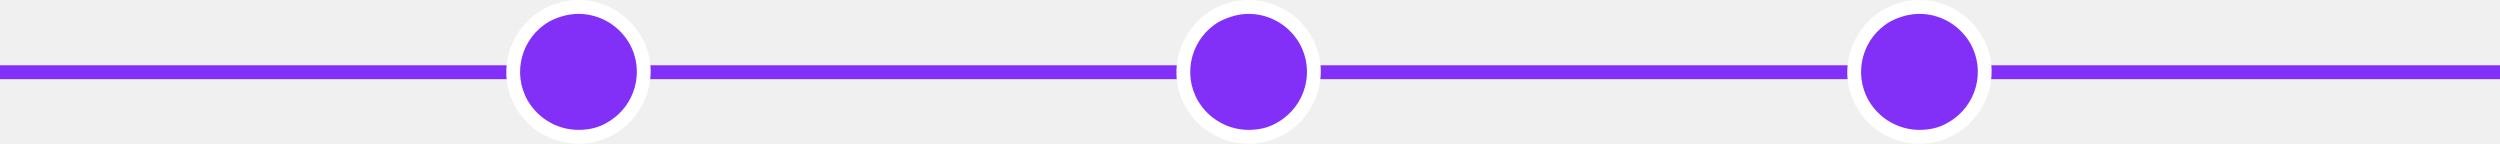
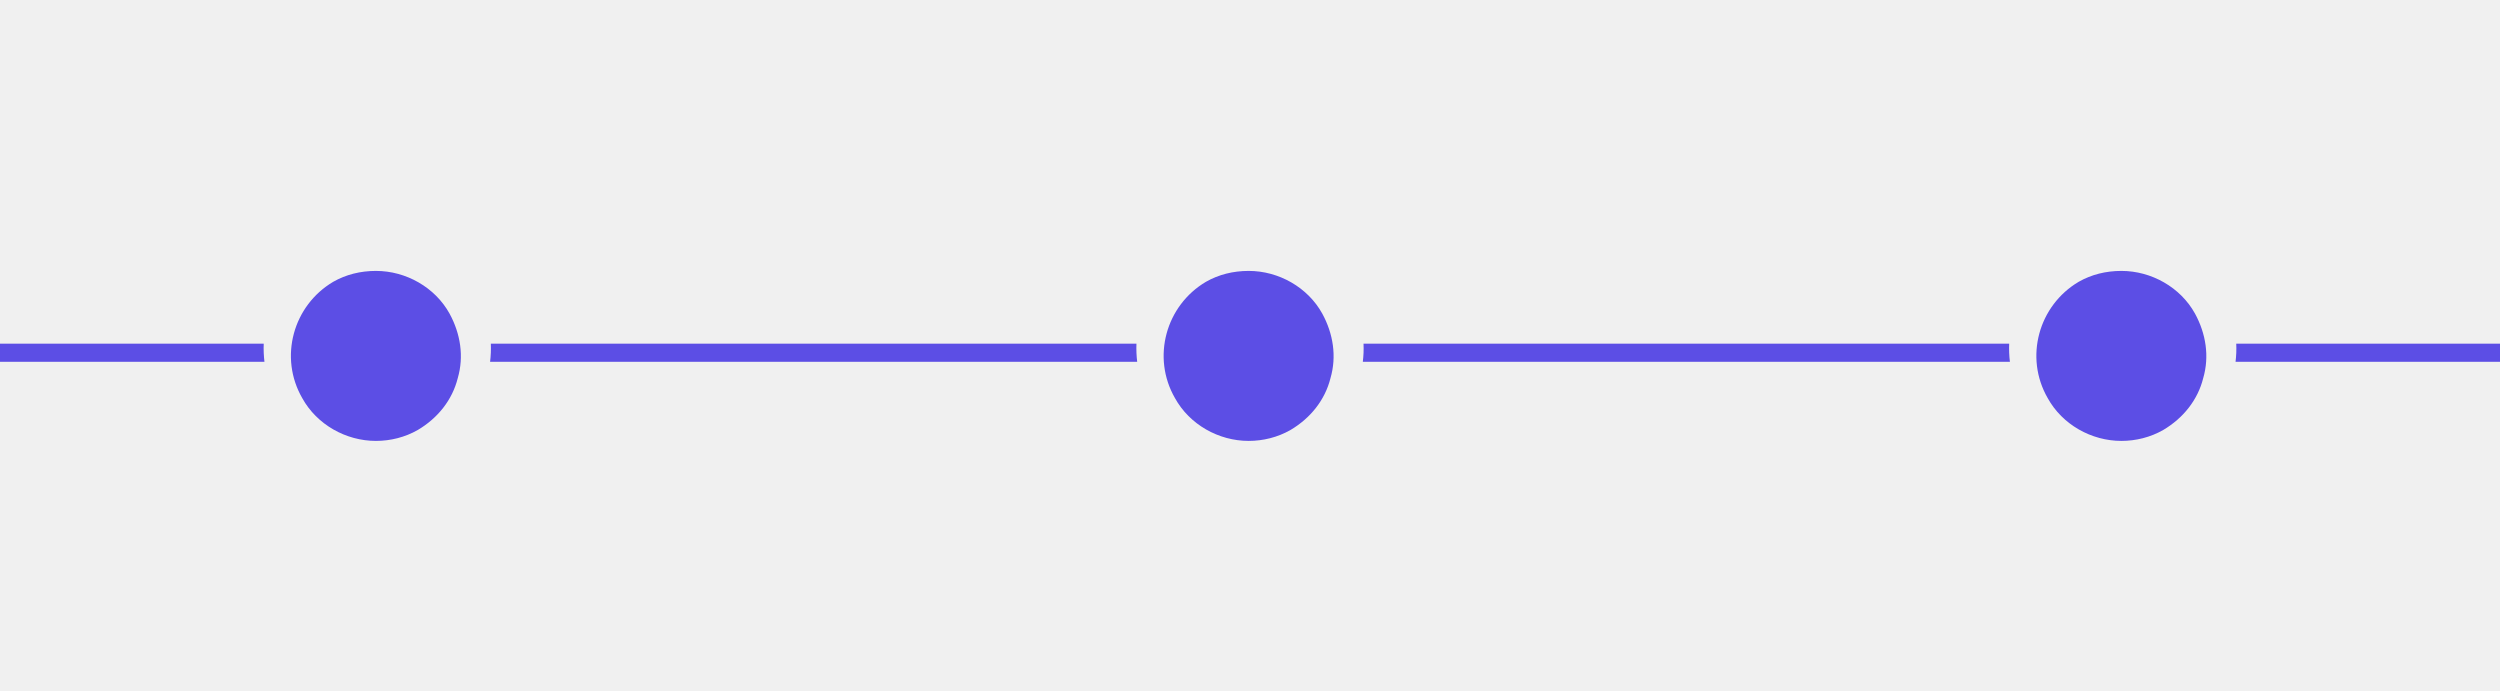
- <svg xmlns="http://www.w3.org/2000/svg" version="1.1" id="Layer_1" x="0px" y="0px" viewBox="0 0 360 20.7" style="enable-background:new 0 0 360 20.7;" xml:space="preserve">
-   <style type="text/css">
- 	.st0{fill:#822FF7;}
- 	.st1{fill:#FFFFFF;}
- </style>
-   <rect y="9.4" class="st0" width="360" height="2" />
-   <g>
-     <path class="st0" d="M83.3,19.7c-3.3,0-6.5-1.8-8.1-4.7c-2.6-4.5-1-10.2,3.4-12.8C80,1.4,81.7,1,83.3,1c3.3,0,6.5,1.8,8.1,4.7   c2.6,4.5,1,10.2-3.4,12.8C86.5,19.3,84.9,19.7,83.3,19.7C83.3,19.7,83.3,19.7,83.3,19.7z" />
-     <path class="st1" d="M83.3,2c2.9,0,5.7,1.5,7.3,4.2c2.3,4,0.9,9.1-3.1,11.4c-1.3,0.8-2.7,1.1-4.2,1.1c-2.9,0-5.7-1.5-7.3-4.2   c-2.3-4-0.9-9.1,3.1-11.4C80.4,2.4,81.9,2,83.3,2 M83.3,0c-1.8,0-3.6,0.5-5.2,1.4c-4.9,2.9-6.7,9.2-3.8,14.1c1.8,3.2,5.3,5.2,9,5.2   c1.8,0,3.6-0.5,5.2-1.4c4.9-2.9,6.7-9.2,3.8-14.1C90.4,2,87,0,83.3,0L83.3,0z" />
-   </g>
-   <g>
-     <path class="st0" d="M276.4,19.7c-3.3,0-6.5-1.8-8.1-4.7c-2.6-4.5-1-10.2,3.4-12.8c1.4-0.8,3-1.2,4.7-1.2c3.3,0,6.5,1.8,8.1,4.7   c1.2,2.2,1.6,4.7,0.9,7.1c-0.6,2.4-2.2,4.4-4.4,5.7C279.6,19.3,278,19.7,276.4,19.7C276.4,19.7,276.4,19.7,276.4,19.7z" />
-     <path class="st1" d="M276.4,2c2.9,0,5.7,1.5,7.3,4.2c2.3,4,0.9,9.1-3.1,11.4c-1.3,0.8-2.7,1.1-4.2,1.1c-2.9,0-5.7-1.5-7.3-4.2   c-2.3-4-0.9-9.1,3.1-11.4C273.5,2.4,275,2,276.4,2 M276.4,0c-1.8,0-3.6,0.5-5.2,1.4c-4.9,2.9-6.7,9.2-3.8,14.1   c1.8,3.2,5.3,5.2,9,5.2c1.8,0,3.6-0.5,5.2-1.4c4.9-2.9,6.7-9.2,3.8-14.1C283.5,2,280.1,0,276.4,0L276.4,0z" />
-   </g>
-   <g>
-     <path class="st0" d="M179.9,19.7c-3.3,0-6.5-1.8-8.1-4.7c-2.6-4.5-1-10.2,3.4-12.8c1.4-0.8,3-1.2,4.7-1.2c3.3,0,6.5,1.8,8.1,4.7   c1.2,2.2,1.6,4.7,0.9,7.1c-0.6,2.4-2.2,4.4-4.4,5.7C183.1,19.3,181.5,19.7,179.9,19.7C179.9,19.7,179.9,19.7,179.9,19.7z" />
-     <path class="st1" d="M179.8,2c2.9,0,5.7,1.5,7.3,4.2c2.3,4,0.9,9.1-3.1,11.4c-1.3,0.8-2.7,1.1-4.2,1.1c-2.9,0-5.7-1.5-7.3-4.2   c-2.3-4-0.9-9.1,3.1-11.4C177,2.4,178.4,2,179.8,2 M179.8,0c-1.8,0-3.6,0.5-5.2,1.4c-4.9,2.9-6.7,9.2-3.8,14.1   c1.8,3.2,5.3,5.2,9,5.2c1.8,0,3.6-0.5,5.2-1.4c4.9-2.9,6.7-9.2,3.8-14.1C187,2,183.5,0,179.8,0L179.8,0z" />
-   </g>
+ <svg xmlns="http://www.w3.org/2000/svg" viewBox="0 0 275 76">
+   <path fill="#5C4EE5" fill-rule="nonzero" d="M53.99 37.8h71.02c-.027.665 0 1.333.08 2H53.91c.08-.662.11-1.33.082-2h-.002zm-24.98 0H-43v2h72.09c-.08-.667-.107-1.335-.08-2zm120.977 0h71.023c-.027.665 0 1.333.08 2h-71.18c.082-.66.108-1.33.077-2zm96 0H317v2h-71.09c.082-.66.108-1.33.077-2zM41.352 48.5c-3.3 0-6.5-1.8-8.1-4.7-2.6-4.5-1-10.2 3.4-12.8 1.4-.8 3-1.2 4.7-1.2 3.3 0 6.5 1.8 8.1 4.7 1.2 2.2 1.6 4.7.9 7.1-.6 2.4-2.2 4.4-4.4 5.7-1.4.8-3 1.2-4.6 1.2zm96 0c-3.3 0-6.5-1.8-8.1-4.7-2.6-4.5-1-10.2 3.4-12.8 1.4-.8 3-1.2 4.7-1.2 3.3 0 6.5 1.8 8.1 4.7 1.2 2.2 1.6 4.7.9 7.1-.6 2.4-2.2 4.4-4.4 5.7-1.4.8-3 1.2-4.6 1.2zm96 0c-3.3 0-6.5-1.8-8.1-4.7-2.6-4.5-1-10.2 3.4-12.8 1.4-.8 3-1.2 4.7-1.2 3.3 0 6.5 1.8 8.1 4.7 1.2 2.2 1.6 4.7.9 7.1-.6 2.4-2.2 4.4-4.4 5.7-1.4.8-3 1.2-4.6 1.2z" />
</svg>
